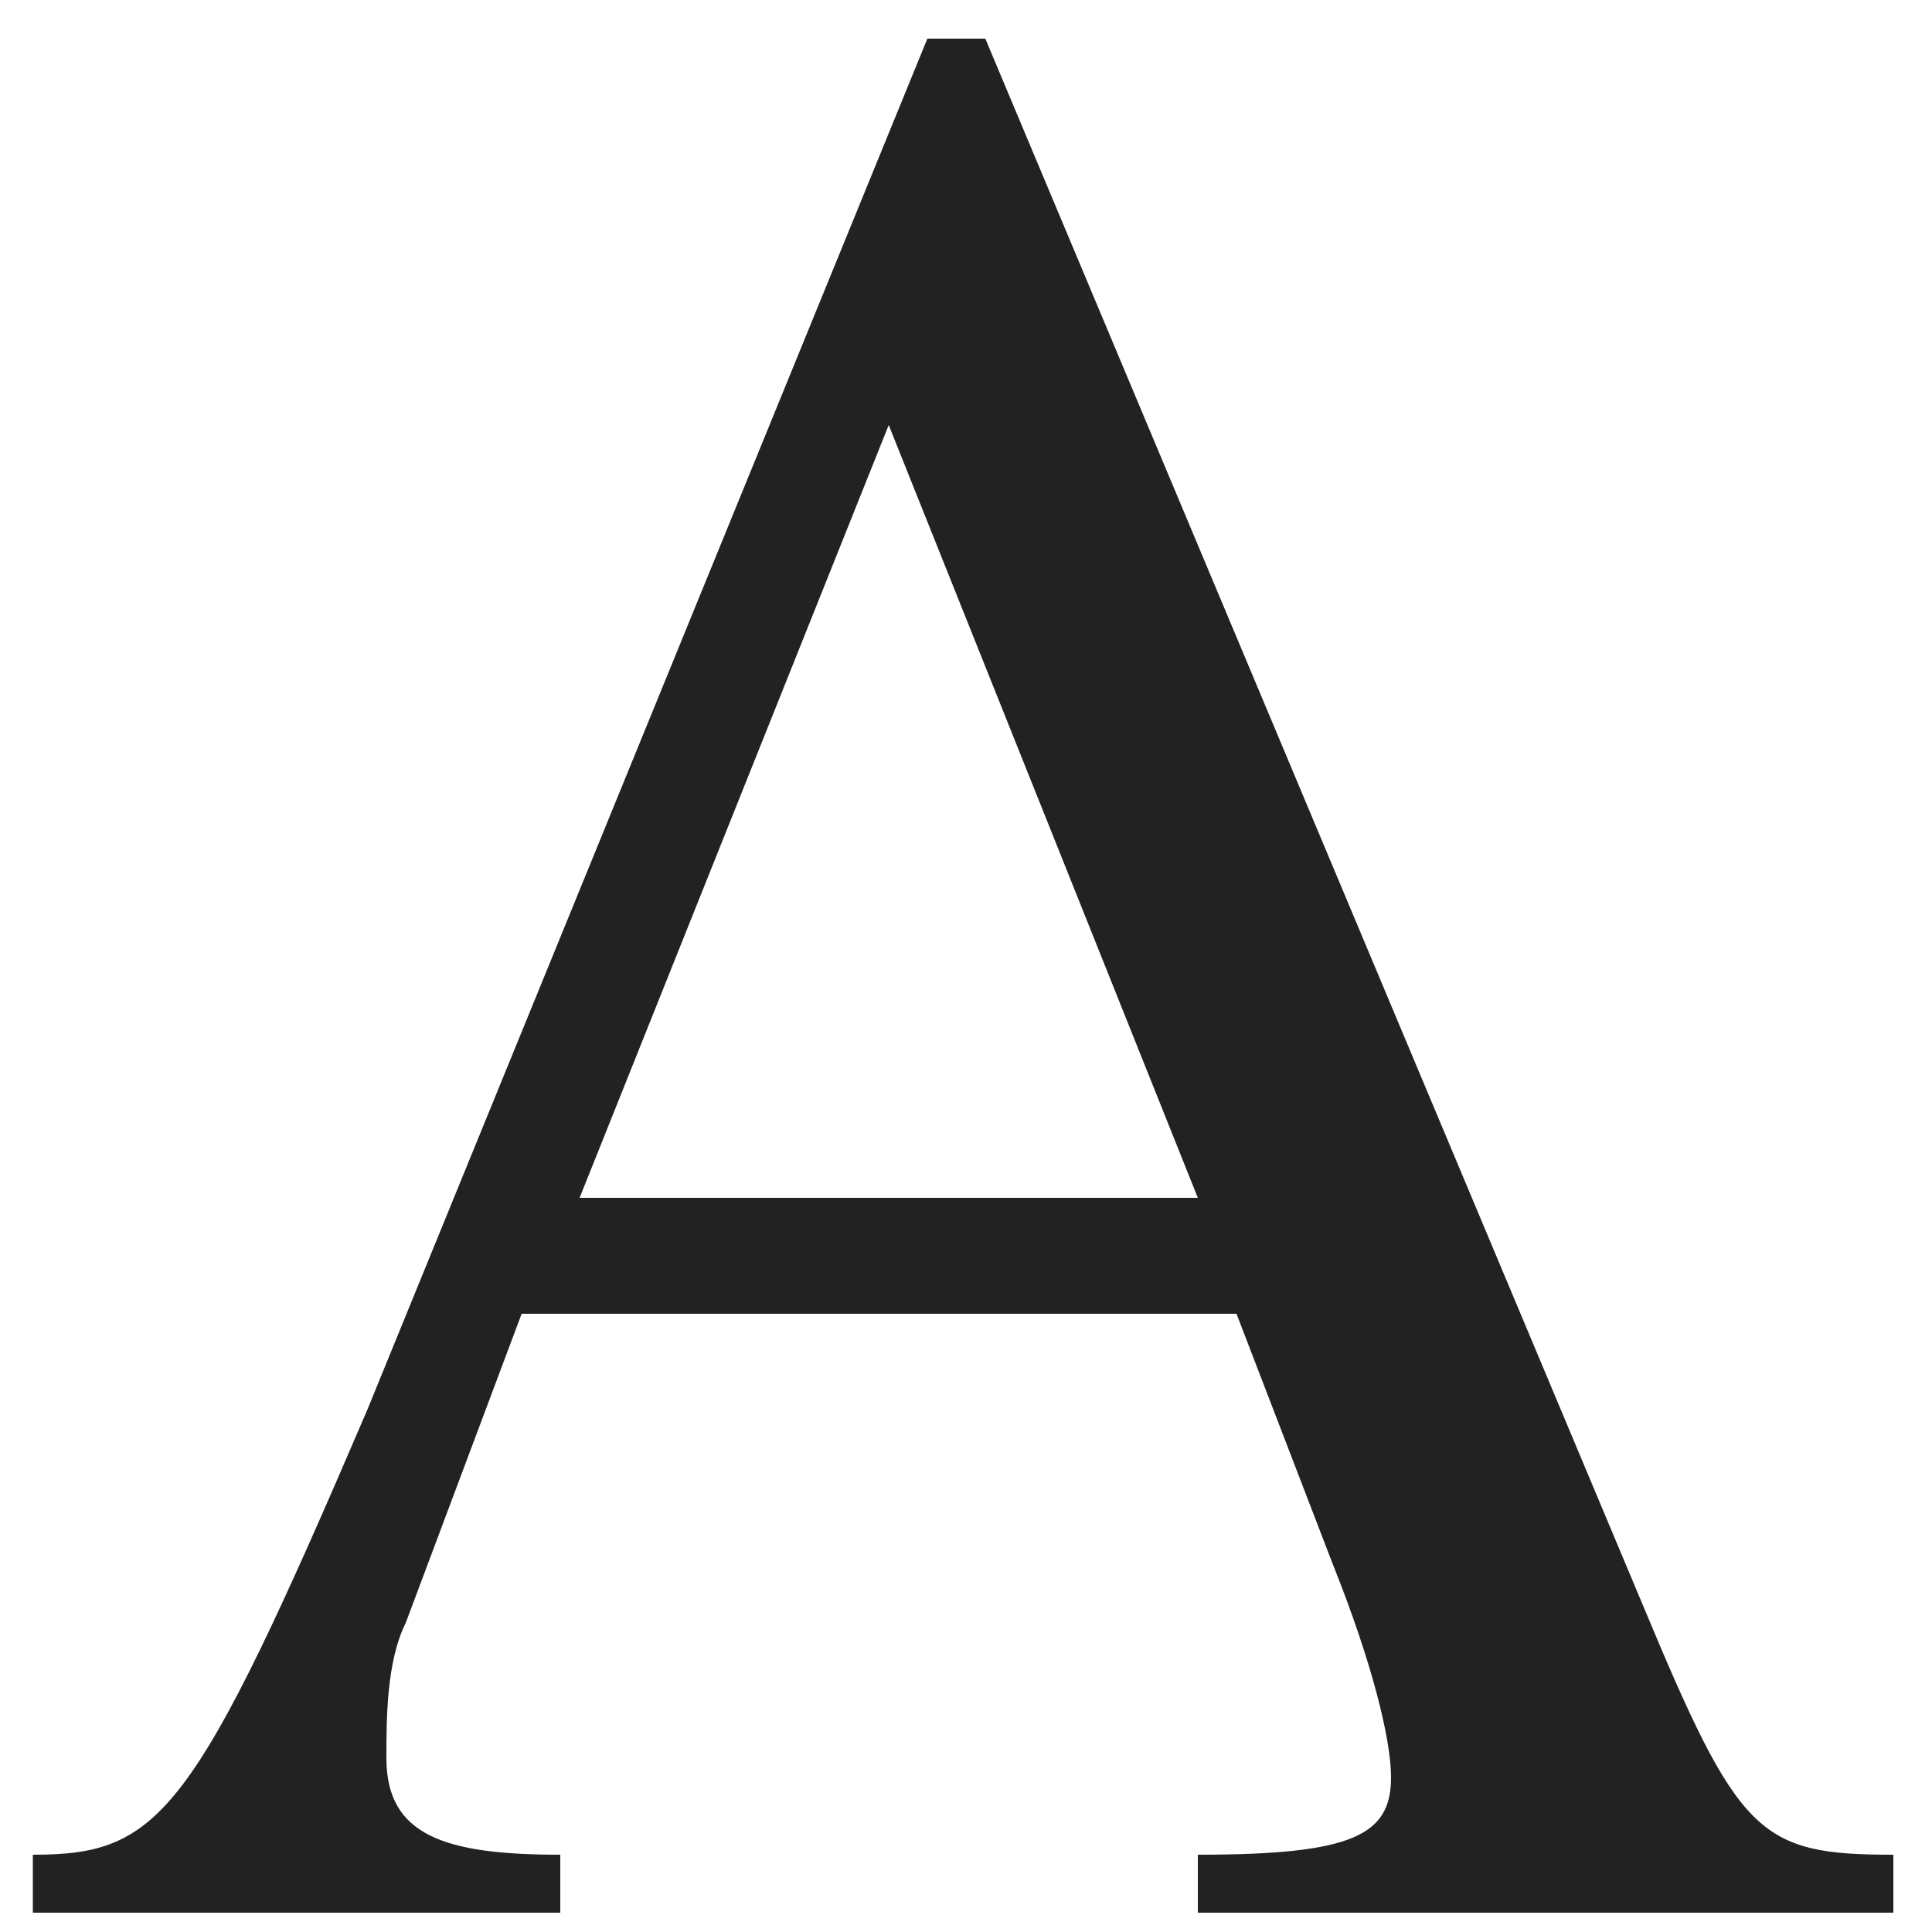
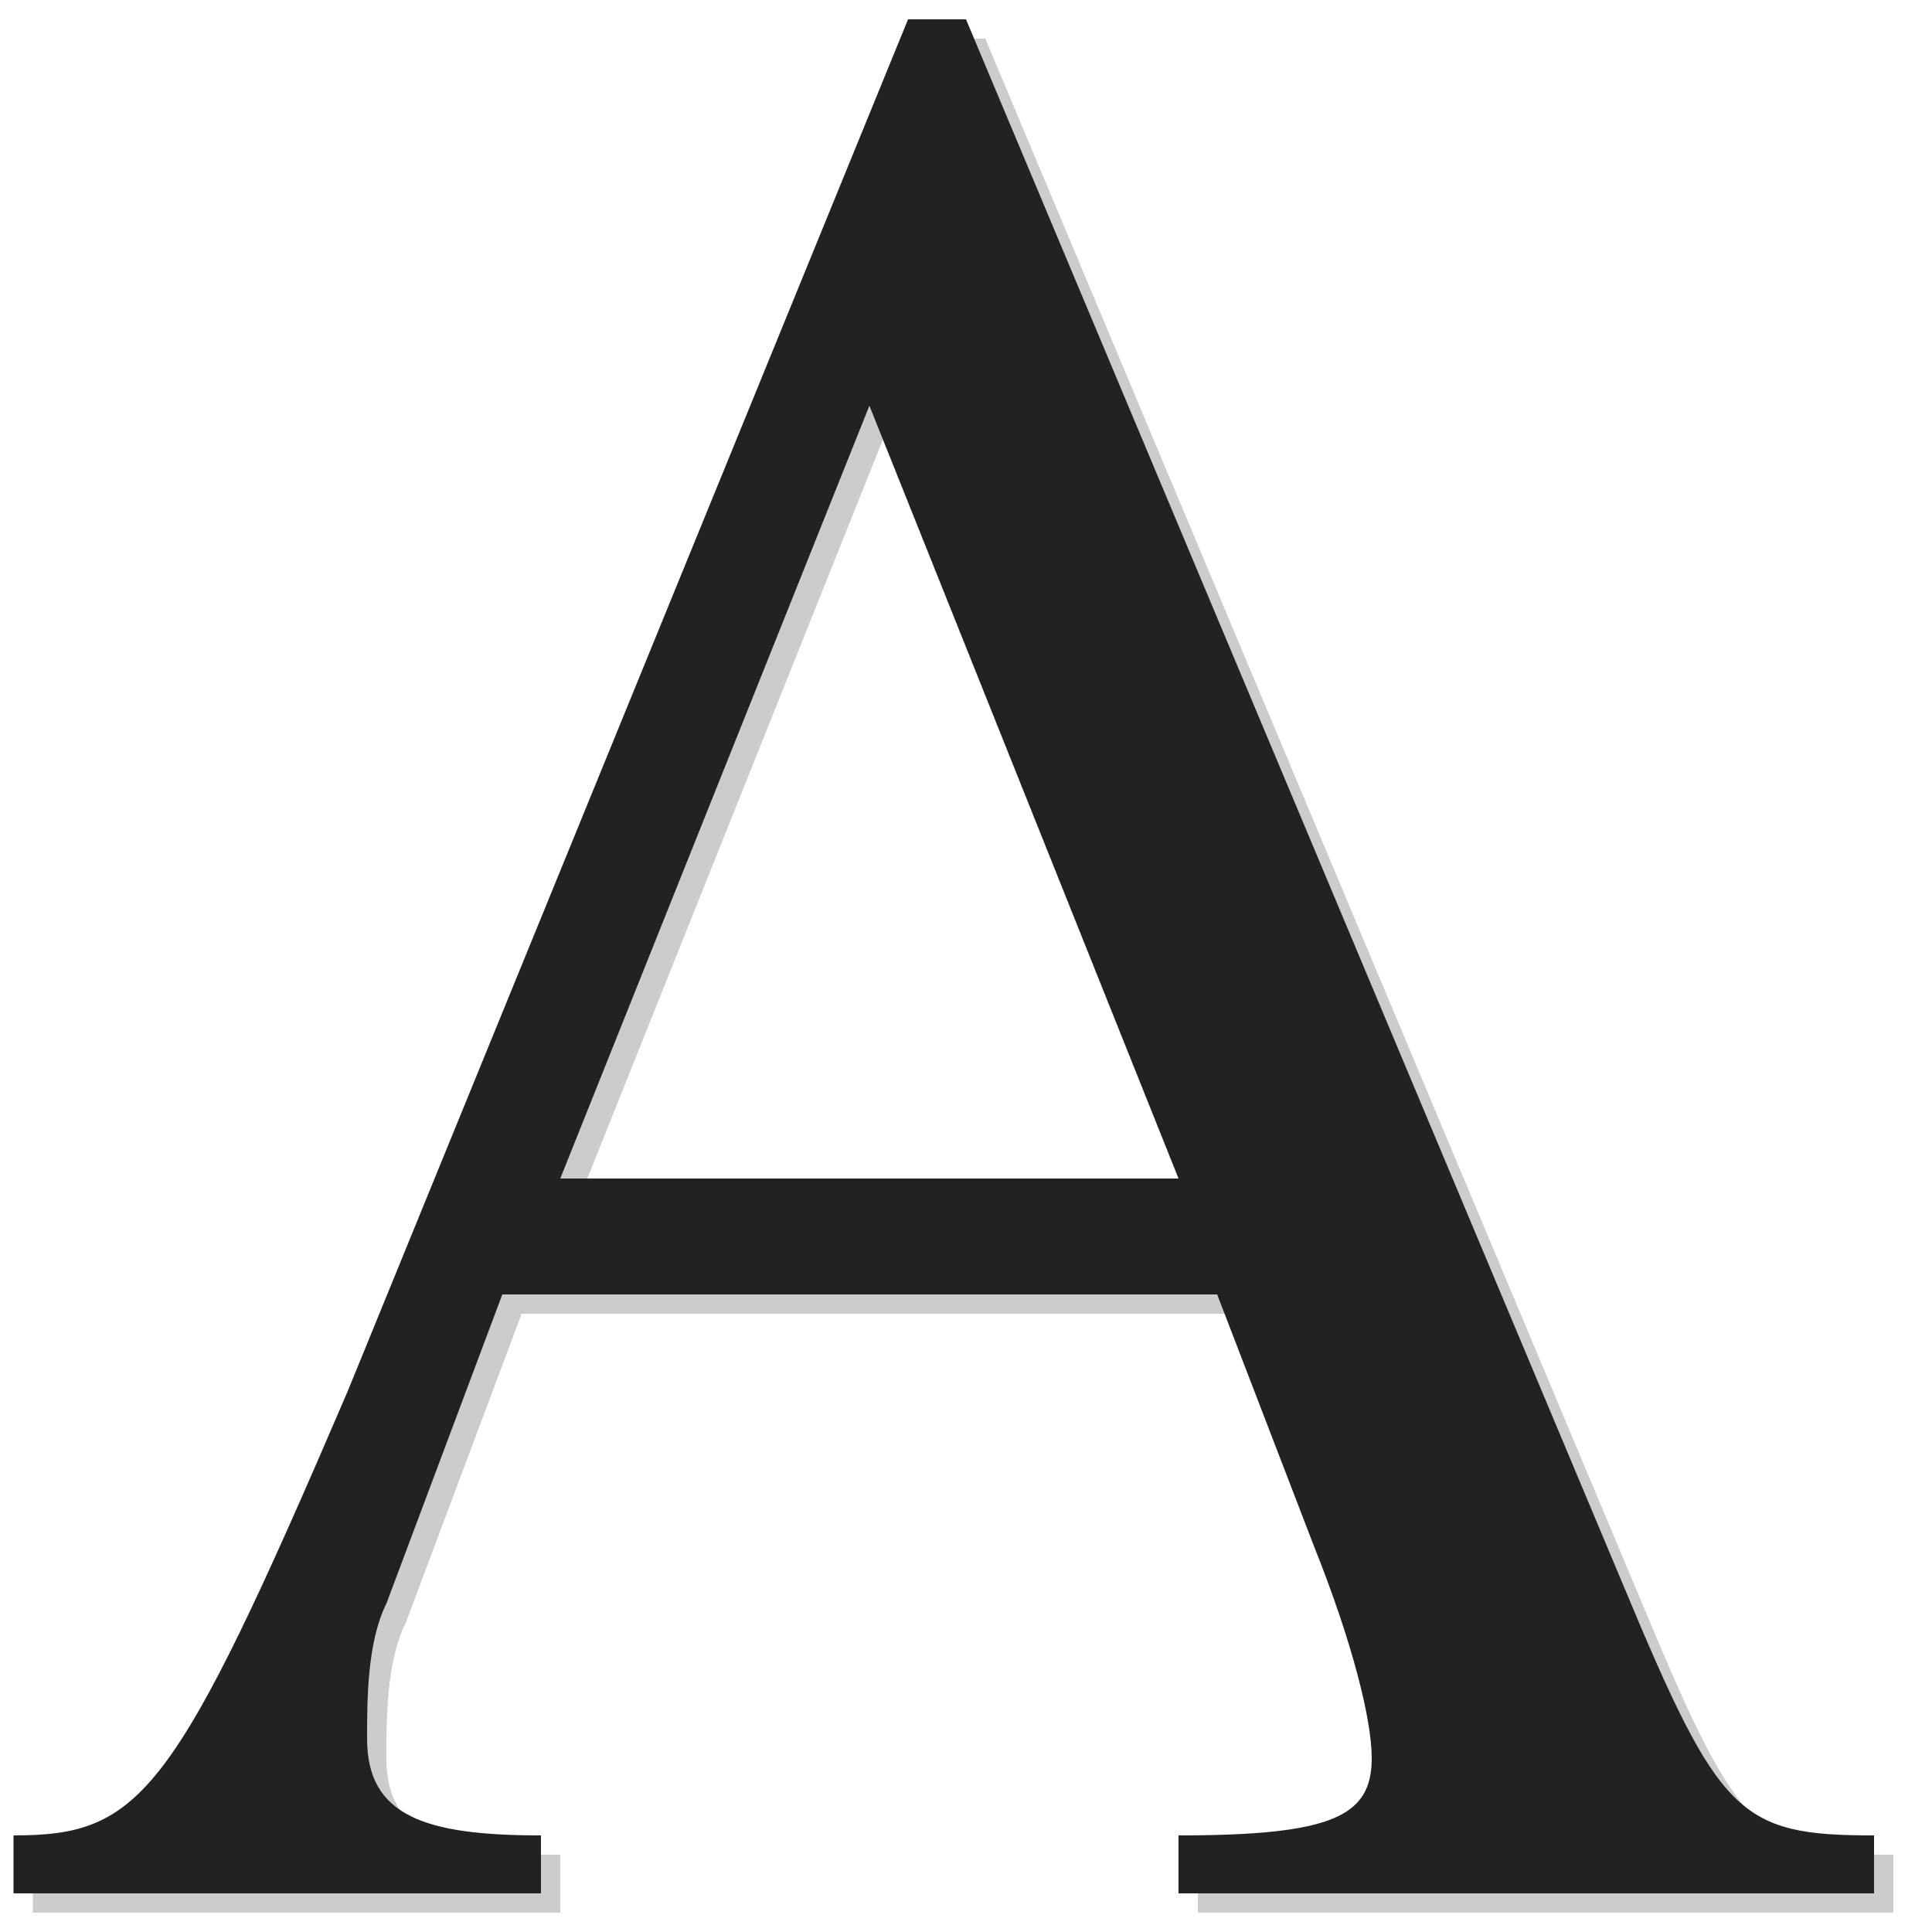
<svg height="100" width="100">
-   <path style="fill:#222222;stroke:none;" d="M 98,96 C 91,96 90,95 85,83 L 51,2 48,2 19,73 C 10,94 8.3,96 1.7,96 l 0,3 27.3,0 0,-3 c -6,0 -9,-1 -9,-5 0,-2 0,-5 1,-7 l 6,-16 37,0 5,13 c 2,5 3,9 3,11 0,3 -2,4 -10,4 l 0,3 36,0 0,-3 M 30,62 46,22 62,62 30,62" />
+   <path style="fill:#cccccc;stroke:none;" d="M 98,96 C 91,96 90,95 85,83 L 51,2 48,2 19,73 C 10,94 8.3,96 1.7,96 l 0,3 27.3,0 0,-3 c -6,0 -9,-1 -9,-5 0,-2 0,-5 1,-7 l 6,-16 37,0 5,13 c 2,5 3,9 3,11 0,3 -2,4 -10,4 l 0,3 36,0 0,-3 M 30,62 46,22 62,62 30,62" />
+   <path style="fill:#222222;stroke:none;" d="M 97,95 C 90,95 89,94 84,82 L 50,1 47,1 18,72 C 9,93 7.3,95 0.7,95 l 0,3 27.3,0 0,-3 c -6,0 -9,-1 -9,-5 0,-2 0,-5 1,-7 l 6,-16 37,0 5,13 c 2,5 3,9 3,11 0,3 -2,4 -10,4 l 0,3 36,0 0,-3 M 29,61 45,21 61,61 29,61" />
</svg>
